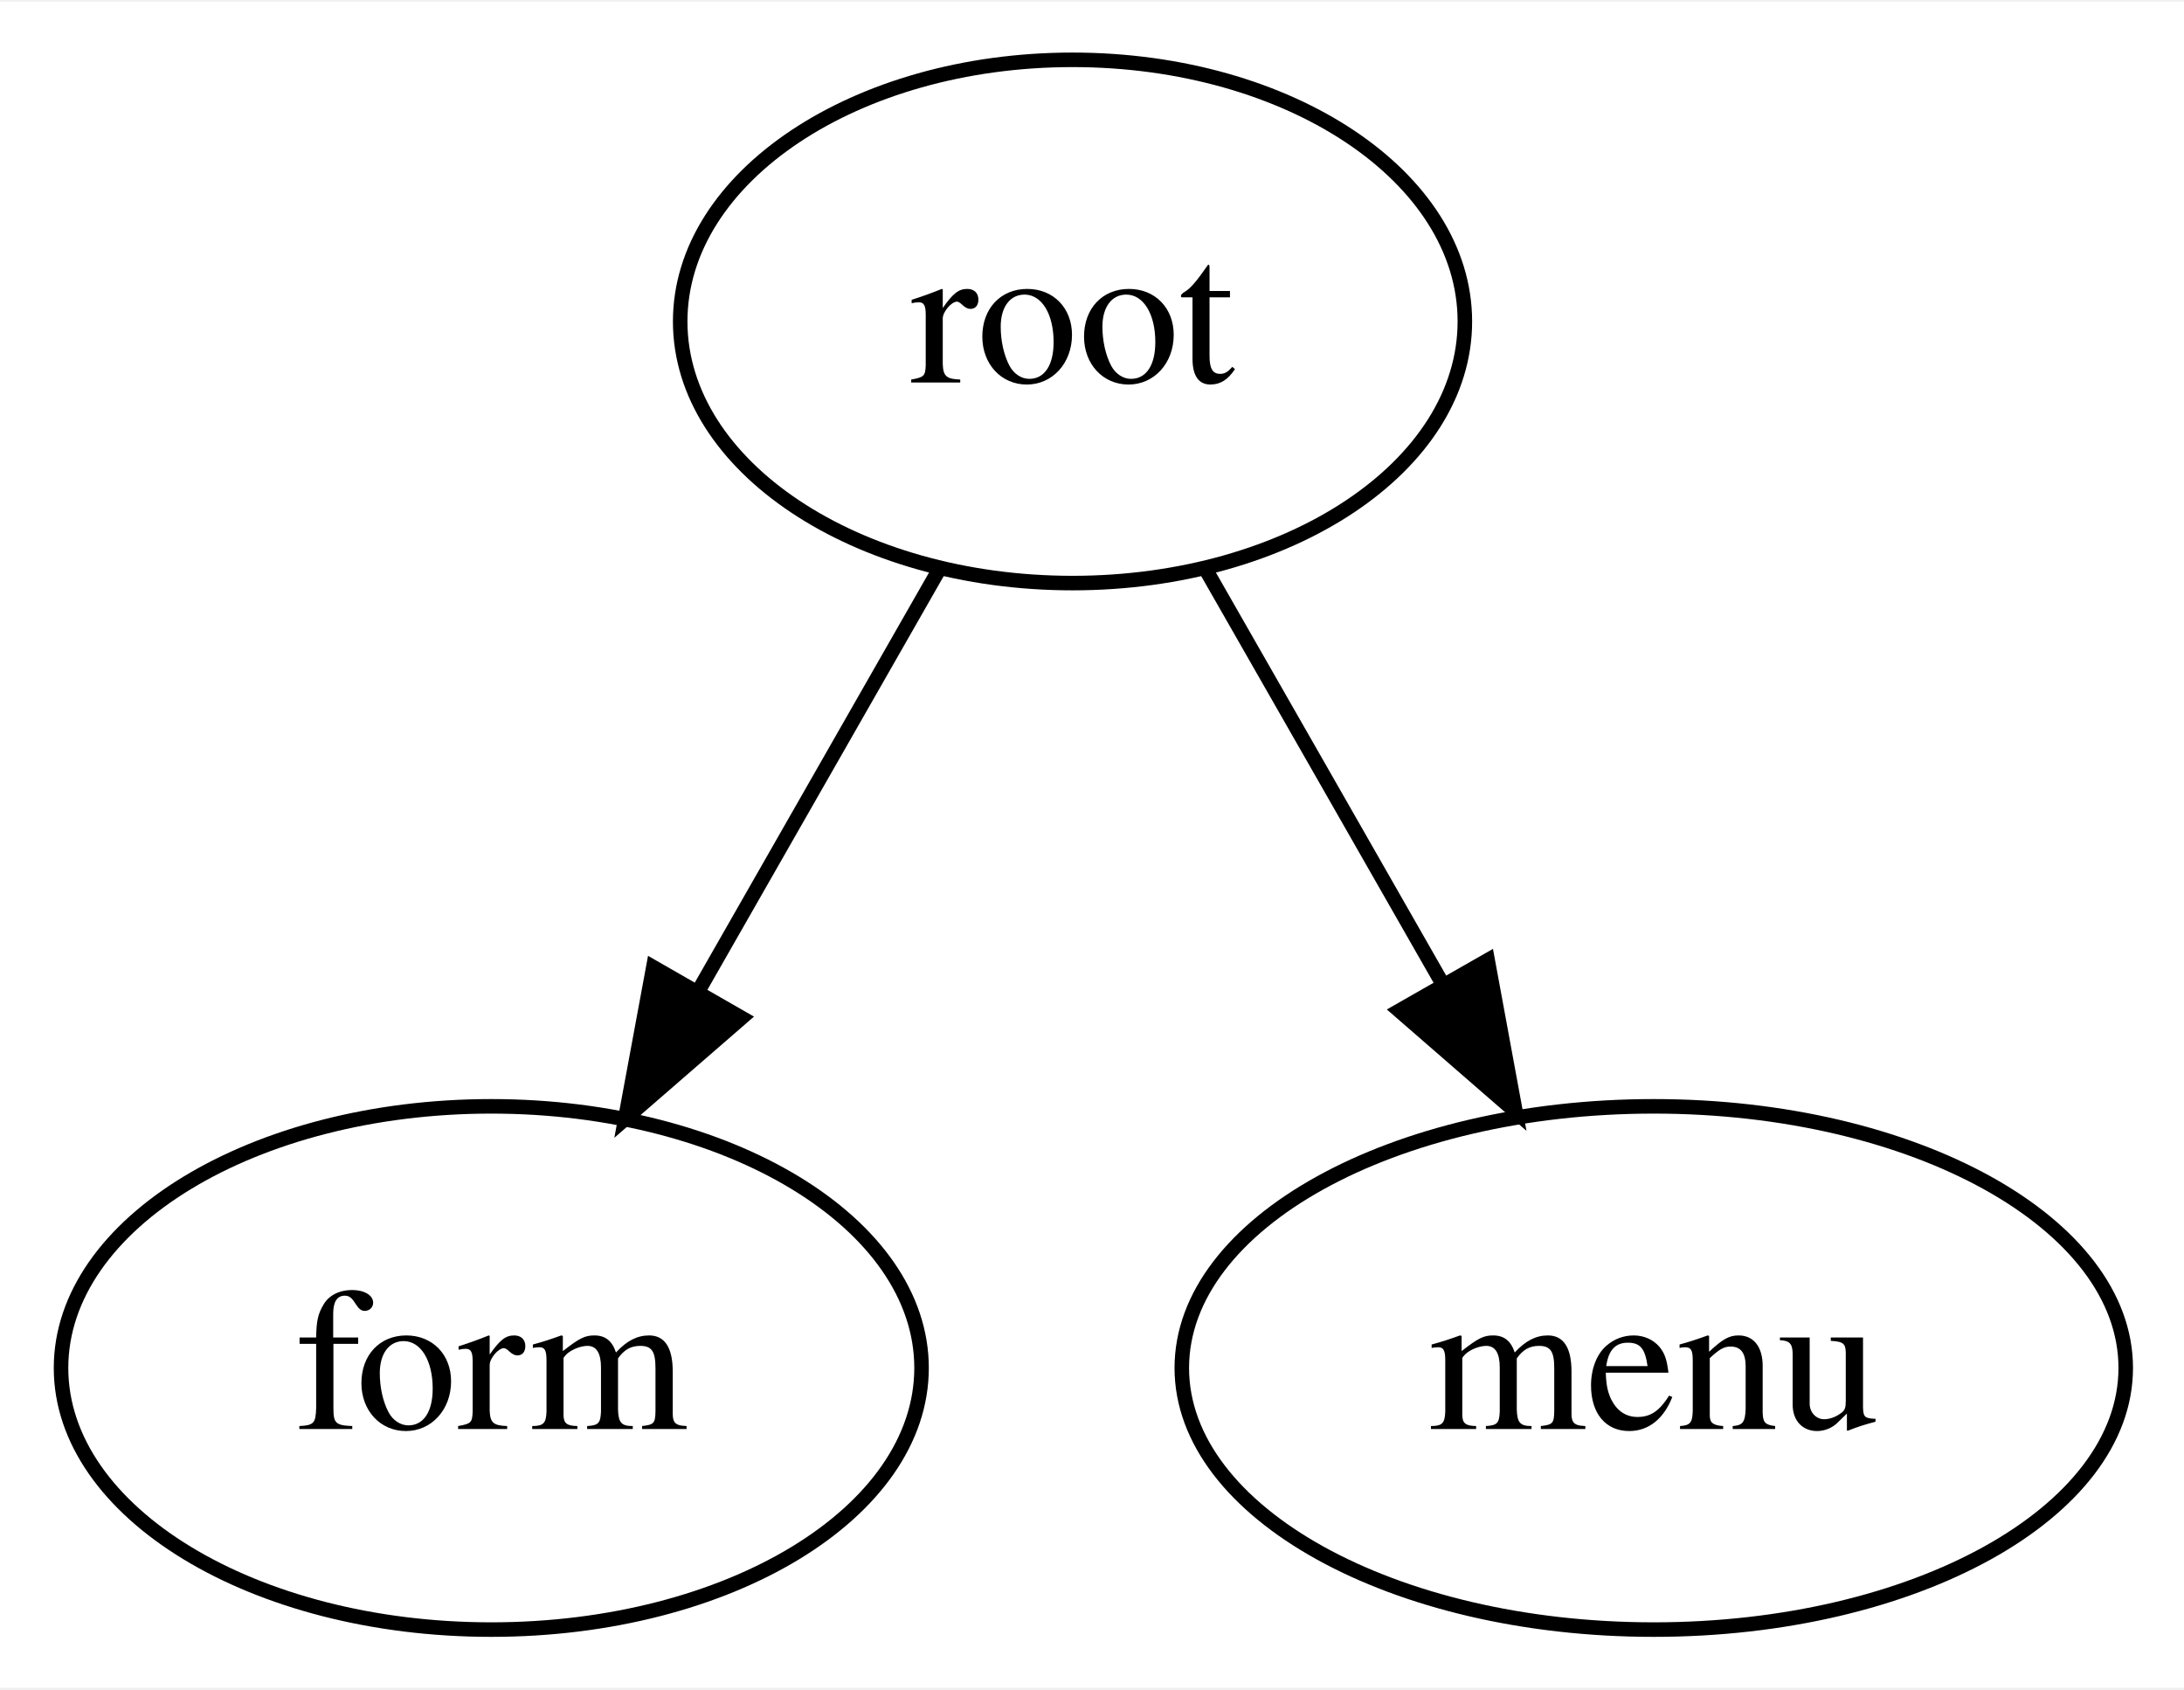
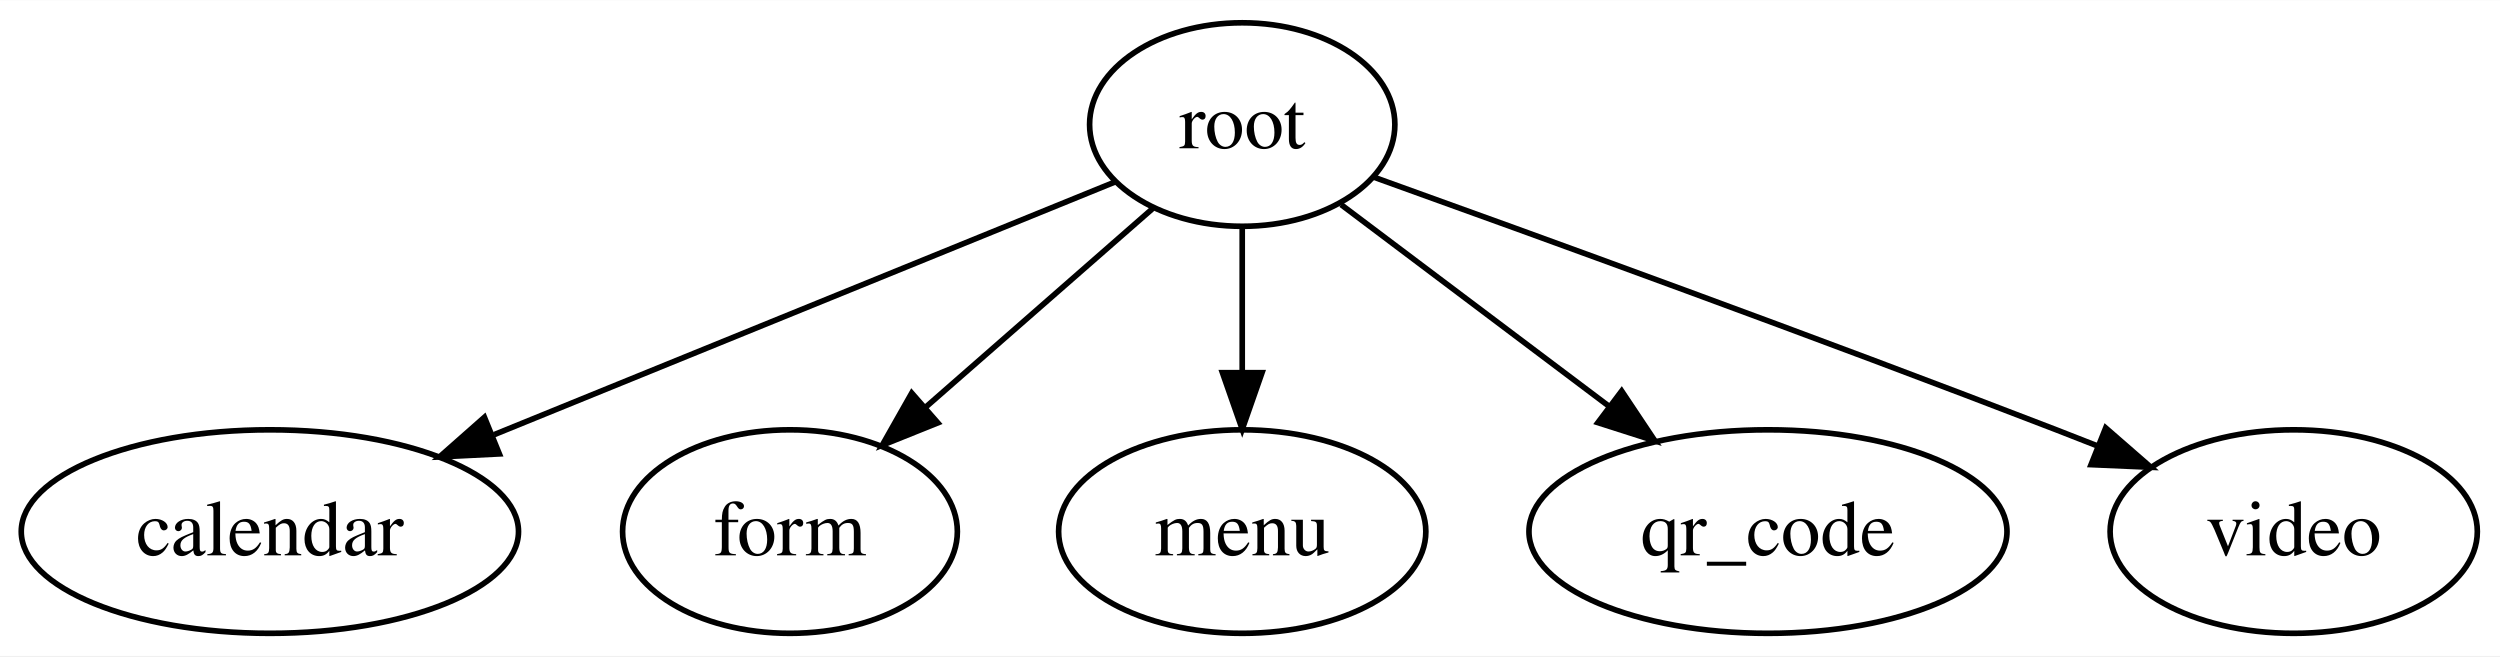
- <svg xmlns="http://www.w3.org/2000/svg" width="150px" height="116px" viewBox="0.00 0.00 150.30 116.00">
+ <svg xmlns="http://www.w3.org/2000/svg" width="442px" height="116px" viewBox="0.00 0.00 442.23 116.00">
  <g id="graph0" class="graph" transform="scale(1.0 1.0) rotate(0.0) translate(4.0 112.0)">
-     <polygon fill="white" stroke="transparent" points="-4,4 -4,-112 146.3,-112 146.3,4 -4,4" />
+     <polygon fill="white" stroke="transparent" points="-4,4 -4,-112 438.23,-112 438.23,4 -4,4" />
    <g id="node1" class="node">
-       <ellipse fill="none" stroke="black" cx="69.81" cy="-90" rx="27" ry="18" />
-       <text text-anchor="middle" x="69.81" y="-85.8" font-family="Times,serif" font-size="14.00">root</text>
+       <ellipse fill="none" stroke="black" cx="215.74" cy="-90" rx="27" ry="18" />
+       <text text-anchor="middle" x="215.74" y="-85.8" font-family="Times,serif" font-size="14.00">root</text>
    </g>
    <g id="node2" class="node">
-       <ellipse fill="none" stroke="black" cx="29.81" cy="-18" rx="29.61" ry="18" />
-       <text text-anchor="middle" x="29.81" y="-13.8" font-family="Times,serif" font-size="14.00">form</text>
+       <ellipse fill="none" stroke="black" cx="43.74" cy="-18" rx="43.98" ry="18" />
+       <text text-anchor="middle" x="43.74" y="-13.8" font-family="Times,serif" font-size="14.00">calendar</text>
    </g>
    <g id="edge1" class="edge">
-       <path fill="none" stroke="black" d="M60.53,-72.76C55.63,-64.19 49.52,-53.49 44.04,-43.9" />
-       <polygon fill="black" stroke="black" points="47.03,-42.09 39.03,-35.15 40.96,-45.57 47.03,-42.09" />
+       <path fill="none" stroke="black" d="M193.25,-79.85C165.41,-68.52 117.48,-49.01 83.4,-35.14" />
+       <polygon fill="black" stroke="black" points="84.33,-31.74 73.75,-31.21 81.69,-38.22 84.33,-31.74" />
    </g>
    <g id="node3" class="node">
-       <ellipse fill="none" stroke="black" cx="109.81" cy="-18" rx="32.48" ry="18" />
-       <text text-anchor="middle" x="109.81" y="-13.8" font-family="Times,serif" font-size="14.00">menu</text>
+       <ellipse fill="none" stroke="black" cx="135.74" cy="-18" rx="29.61" ry="18" />
+       <text text-anchor="middle" x="135.74" y="-13.8" font-family="Times,serif" font-size="14.00">form</text>
    </g>
    <g id="edge2" class="edge">
-       <path fill="none" stroke="black" d="M79.08,-72.76C83.86,-64.4 89.8,-54.02 95.17,-44.61" />
-       <polygon fill="black" stroke="black" points="98.38,-46.05 100.3,-35.63 92.3,-42.58 98.38,-46.05" />
+       <path fill="none" stroke="black" d="M199.93,-75.17C188.47,-65.14 172.76,-51.39 159.75,-40.01" />
+       <polygon fill="black" stroke="black" points="161.89,-37.23 152.06,-33.28 157.28,-42.5 161.89,-37.23" />
+     </g>
+     <g id="node4" class="node">
+       <ellipse fill="none" stroke="black" cx="215.74" cy="-18" rx="32.48" ry="18" />
+       <text text-anchor="middle" x="215.74" y="-13.8" font-family="Times,serif" font-size="14.00">menu</text>
+     </g>
+     <g id="edge3" class="edge">
+       <path fill="none" stroke="black" d="M215.74,-71.7C215.74,-63.98 215.74,-54.71 215.74,-46.11" />
+       <polygon fill="black" stroke="black" points="219.24,-46.1 215.74,-36.1 212.24,-46.1 219.24,-46.1" />
+     </g>
+     <g id="node5" class="node">
+       <ellipse fill="none" stroke="black" cx="308.74" cy="-18" rx="42.28" ry="18" />
+       <text text-anchor="middle" x="308.74" y="-13.8" font-family="Times,serif" font-size="14.00">qr_code</text>
+     </g>
+     <g id="edge4" class="edge">
+       <path fill="none" stroke="black" d="M233.23,-75.83C246.55,-65.81 265.15,-51.81 280.56,-40.21" />
+       <polygon fill="black" stroke="black" points="282.86,-42.86 288.74,-34.05 278.65,-37.27 282.86,-42.86" />
+     </g>
+     <g id="node6" class="node">
+       <ellipse fill="none" stroke="black" cx="401.74" cy="-18" rx="32.48" ry="18" />
+       <text text-anchor="middle" x="401.74" y="-13.8" font-family="Times,serif" font-size="14.00">video</text>
+     </g>
+     <g id="edge5" class="edge">
+       <path fill="none" stroke="black" d="M239.02,-80.69C267.56,-70.44 317.37,-52.37 359.74,-36 362.11,-35.08 364.56,-34.12 367.02,-33.15" />
+       <polygon fill="black" stroke="black" points="368.48,-36.34 376.47,-29.38 365.89,-29.84 368.48,-36.34" />
    </g>
  </g>
</svg>
